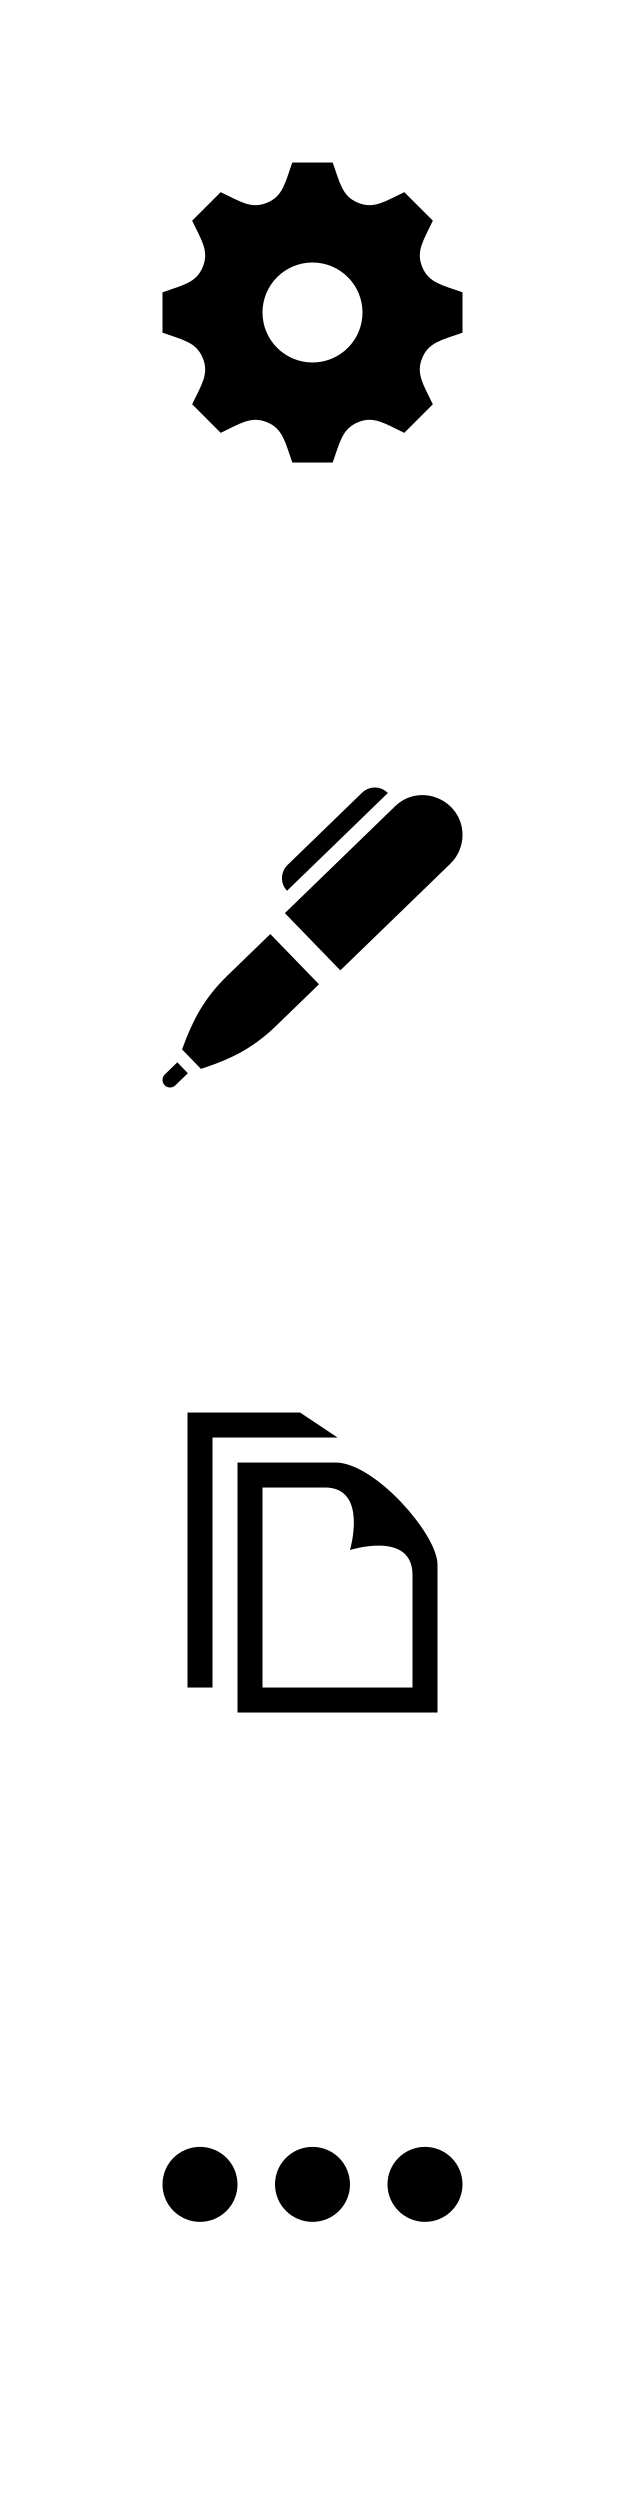
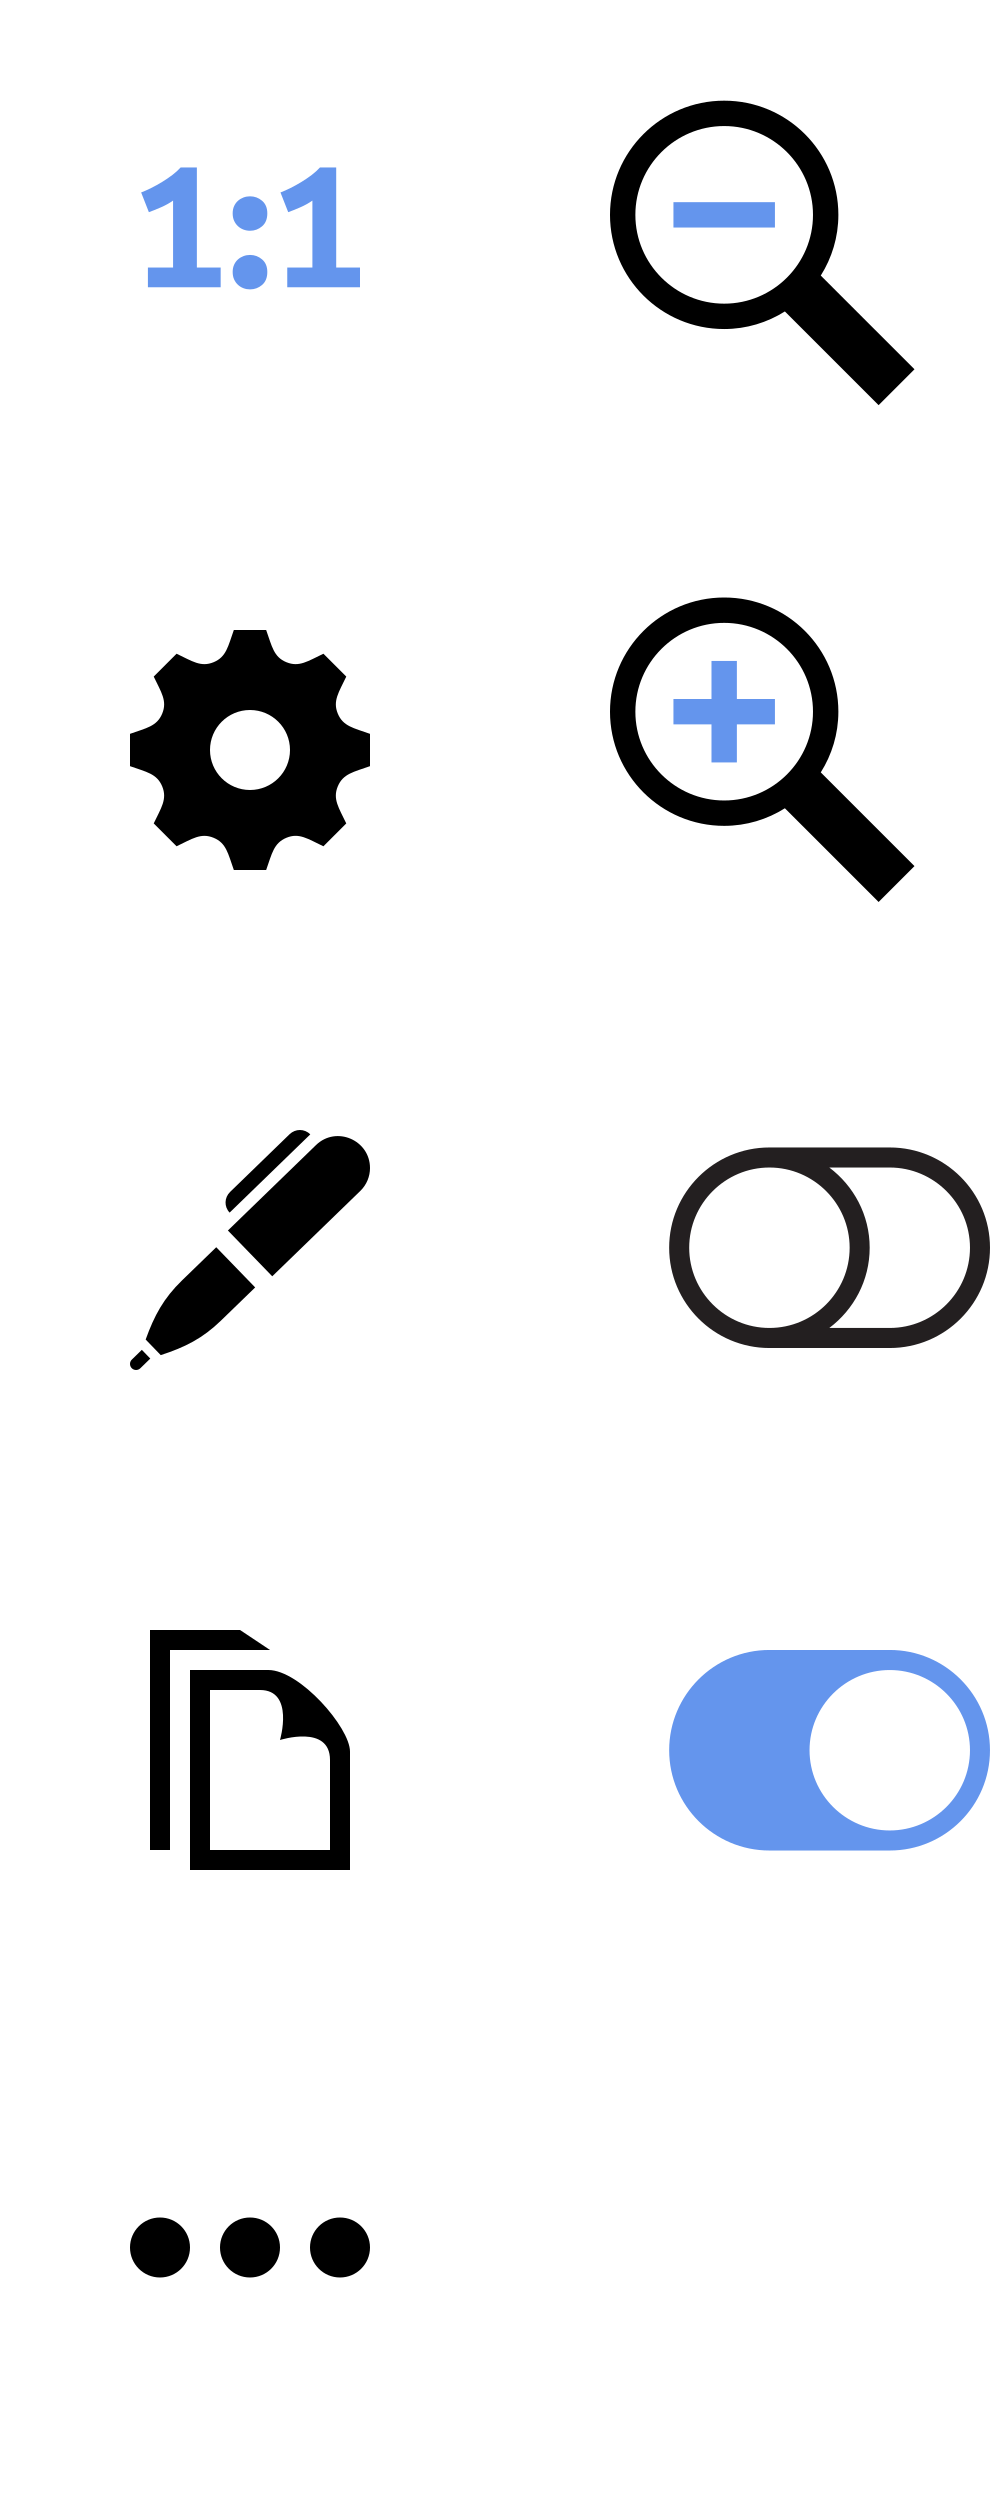
- <svg xmlns="http://www.w3.org/2000/svg" version="1.1" id="Warstwa_1" x="0px" y="0px" width="50px" height="200px" viewBox="-13 -88 50 200" enable-background="new -13 -88 50 200" xml:space="preserve">
-   <path d="M24-61.384v-3.232c-1.65-0.587-2.693-0.752-3.219-2.019v-0.001c-0.527-1.271,0.1-2.134,0.847-3.707l-2.285-2.285  c-1.561,0.742-2.433,1.375-3.706,0.847h-0.002C14.366-72.307,14.2-73.357,13.616-75h-3.232c-0.581,1.635-0.749,2.691-2.019,3.219  H8.364c-1.271,0.528-2.132-0.098-3.707-0.847l-2.285,2.285c0.745,1.567,1.375,2.434,0.847,3.707C2.692-65.365,1.635-65.198,0-64.616  v3.232c1.632,0.579,2.692,0.749,3.219,2.019c0.53,1.282-0.114,2.166-0.847,3.707l2.285,2.286c1.562-0.743,2.434-1.375,3.707-0.847  h0.001c1.27,0.525,1.436,1.578,2.019,3.219h3.232c0.581-1.636,0.75-2.689,2.026-3.223h0.002c1.262-0.523,2.119,0.102,3.697,0.852  l2.285-2.286c-0.744-1.563-1.375-2.433-0.848-3.706C21.307-60.634,22.367-60.803,24-61.384z M12-59c-2.209,0-4-1.791-4-4  s1.791-4,4-4s4,1.791,4,4S14.209-59,12-59z" />
-   <path d="M6,86.75c0,1.657-1.343,3-3,3s-3-1.343-3-3s1.343-3,3-3S6,85.093,6,86.75z M15,86.75c0,1.657-1.343,3-3,3s-3-1.343-3-3  s1.343-3,3-3S15,85.093,15,86.75z M24,86.75c0,1.657-1.343,3-3,3s-3-1.343-3-3s1.343-3,3-3S24,85.093,24,86.75z" />
-   <path d="M9.963-16.739c-0.566-0.585-0.536-1.503,0.047-2.07l5.948-5.768C16.249-24.858,16.622-25,16.993-25  c0.376,0,0.75,0.146,1.034,0.44L9.963-16.739z M0.185-2.043C0.062-1.925,0-1.766,0-1.607C0-1.273,0.271-1,0.607-1  C0.759-1,0.912-1.057,1.03-1.171l0.999-0.972L1.184-3.016L0.185-2.043z M8.625-13.277L5.206-9.963  c-1.837,1.781-2.774,3.507-3.64,5.916l1.509,1.559c2.434-0.789,4.187-1.673,6.024-3.455l3.418-3.314L8.625-13.277z M18.596-23.489  l-8.807,8.54l4.436,4.579l8.807-8.538C23.676-19.534,24-20.366,24-21.199C24-23.983,20.627-25.46,18.596-23.489z" />
-   <path d="M13,31c3.469,0,2,5,2,5s5-1.594,5,2v9H8V31H13z M13.827,29H6v20h16V37.158C22,34.766,16.988,29,13.827,29z M14,27l-3-2H2v22  h2V27H14z" />
+ <svg xmlns="http://www.w3.org/2000/svg" xmlns:xlink="http://www.w3.org/1999/xlink" version="1.1" id="Warstwa_1" x="0px" y="0px" width="100px" height="250px" viewBox="-38 -88 100 250" enable-background="new -38 -88 100 250" xml:space="preserve">
+   <path d="M-1-11.384v-3.232c-1.65-0.587-2.693-0.752-3.219-2.019v-0.001c-0.527-1.271,0.1-2.134,0.847-3.707l-2.285-2.285  c-1.561,0.742-2.433,1.375-3.706,0.847h-0.002c-1.269-0.525-1.435-1.576-2.019-3.219h-3.232c-0.581,1.635-0.749,2.691-2.019,3.219  h-0.001c-1.271,0.528-2.132-0.098-3.707-0.847l-2.285,2.285c0.745,1.567,1.375,2.434,0.847,3.707  c-0.527,1.271-1.584,1.438-3.219,2.02v3.232c1.632,0.579,2.692,0.749,3.219,2.019c0.53,1.282-0.114,2.166-0.847,3.707l2.285,2.286  c1.562-0.743,2.434-1.375,3.707-0.847h0.001c1.27,0.525,1.436,1.578,2.019,3.219h3.232c0.581-1.636,0.75-2.689,2.026-3.223h0.002  c1.262-0.523,2.119,0.102,3.697,0.852l2.285-2.286C-4.117-7.221-4.748-8.09-4.221-9.363C-3.693-10.634-2.633-10.803-1-11.384z   M-13-9c-2.209,0-4-1.791-4-4s1.791-4,4-4s4,1.791,4,4S-10.791-9-13-9z" />
+   <path d="M-19,136.75c0,1.657-1.343,3-3,3s-3-1.343-3-3s1.343-3,3-3S-19,135.093-19,136.75z M-10,136.75c0,1.657-1.343,3-3,3  s-3-1.343-3-3s1.343-3,3-3S-10,135.093-10,136.75z M-1,136.75c0,1.657-1.343,3-3,3s-3-1.343-3-3s1.343-3,3-3S-1,135.093-1,136.75z" />
+   <path d="M-15.037,33.261c-0.566-0.585-0.536-1.503,0.047-2.069l5.948-5.769C-8.751,25.143-8.378,25-8.007,25  c0.376,0,0.75,0.146,1.034,0.439L-15.037,33.261z M-24.815,47.957C-24.938,48.075-25,48.234-25,48.393  C-25,48.727-24.729,49-24.393,49c0.152,0,0.305-0.057,0.423-0.171l0.999-0.972l-0.845-0.873L-24.815,47.957z M-16.375,36.723  l-3.419,3.314c-1.837,1.781-2.774,3.507-3.64,5.916l1.509,1.559c2.434-0.789,4.187-1.673,6.024-3.455l3.418-3.314L-16.375,36.723z   M-6.404,26.511l-8.807,8.54l4.436,4.579l8.807-8.538C-1.324,30.466-1,29.634-1,28.801C-1,26.018-4.373,24.54-6.404,26.511z" />
+   <path d="M-12,81c3.469,0,2,5,2,5s5-1.594,5,2v9h-12V81H-12z M-11.173,79H-19v20h16V87.158C-3,84.766-8.012,79-11.173,79z M-11,77  l-3-2h-9v22h2V77H-11z" />
+   <g>
+     <polygon points="106.382,-66.143 111.964,-66.143 111.964,-68.236 108.195,-68.236  " />
+     <polygon points="104.288,-80.099 116.15,-80.099 116.15,-78.703 117.546,-78.703 117.546,-81.494 102.893,-81.494 102.893,-69.631    111.964,-69.631 111.964,-71.027 104.288,-71.027  " />
+     <path d="M119.395-77.063c-0.157-0.157-0.37-0.245-0.593-0.245h-4.604c-0.223,0-0.435,0.088-0.593,0.245   c-0.157,0.158-0.245,0.371-0.245,0.593v9.49c0,0.222,0.088,0.435,0.245,0.592c0.158,0.157,0.37,0.245,0.593,0.245h4.604   c0.223,0,0.436-0.088,0.593-0.245c0.157-0.158,0.245-0.37,0.245-0.592v-9.49C119.64-76.692,119.552-76.905,119.395-77.063z    M116.5-66.84c-0.386,0-0.698-0.313-0.698-0.698c0-0.385,0.313-0.698,0.698-0.698s0.696,0.313,0.696,0.698   C117.196-67.153,116.886-66.84,116.5-66.84z M117.197-75.912h-1.396c-0.192,0-0.349-0.157-0.349-0.349s0.156-0.349,0.349-0.349   h1.396c0.192,0,0.349,0.156,0.349,0.349S117.39-75.912,117.197-75.912z" />
+   </g>
+   <g>
+     <defs>
+       <rect id="SVGID_1_" x="28.916" y="26.75" width="32.084" height="20.053" />
+     </defs>
+     <clipPath id="SVGID_2_">
+       <use xlink:href="#SVGID_1_" overflow="visible" />
+     </clipPath>
+     <path clip-path="url(#SVGID_2_)" fill="#231F20" d="M61,36.773c0-5.529-4.492-10.026-10.027-10.026H38.943   c-5.533,0-10.027,4.497-10.027,10.026c0,5.535,4.494,10.029,10.027,10.029h12.029C56.508,46.803,61,42.309,61,36.773    M58.999,36.773c0,4.422-3.604,8.023-8.026,8.023H44.93c2.442-1.831,4.038-4.745,4.038-8.023c0-3.272-1.596-6.188-4.038-8.021   h6.043C55.395,28.753,58.999,32.357,58.999,36.773 M46.965,36.773c0,4.422-3.602,8.023-8.021,8.023   c-4.421,0-8.024-3.602-8.024-8.023c0-4.416,3.604-8.021,8.024-8.021C43.363,28.753,46.965,32.357,46.965,36.773" />
+   </g>
+   <g>
+     <defs>
+       <rect id="SVGID_3_" x="28.917" y="77" width="32.082" height="20.053" />
+     </defs>
+     <clipPath id="SVGID_4_">
+       <use xlink:href="#SVGID_3_" overflow="visible" />
+     </clipPath>
+     <path clip-path="url(#SVGID_4_)" fill="#6495ED" d="M50.976,95.047c-4.418,0-8.022-3.602-8.022-8.023   c0-4.416,3.604-8.021,8.022-8.021c4.417,0,8.022,3.604,8.022,8.021C58.998,91.445,55.393,95.047,50.976,95.047 M28.917,87.023   c0,5.535,4.496,10.029,10.027,10.029h12.031c5.529,0,10.023-4.494,10.023-10.029c0-5.529-4.494-10.026-10.023-10.026H38.944   C33.413,76.997,28.917,81.494,28.917,87.023" />
+   </g>
+   <g>
+     <g>
+       <path fill="#6495ED" d="M-20.693-61.247v-6.696c-0.361,0.258-0.774,0.487-1.239,0.687c-0.464,0.2-0.858,0.359-1.18,0.474    l-0.774-1.973c0.31-0.116,0.645-0.265,1.006-0.446c0.36-0.179,0.722-0.379,1.083-0.6c0.36-0.219,0.703-0.451,1.025-0.696    c0.323-0.246,0.6-0.496,0.833-0.754h1.626v10.005h2.379v1.973h-7.275v-1.973H-20.693z" />
+       <path fill="#6495ED" d="M-11.269-66.666c0,0.568-0.174,1-0.523,1.296c-0.348,0.298-0.748,0.446-1.199,0.446    c-0.232,0-0.452-0.04-0.658-0.117c-0.207-0.077-0.391-0.19-0.551-0.338c-0.162-0.148-0.291-0.329-0.388-0.542    c-0.097-0.213-0.145-0.461-0.145-0.745c0-0.271,0.048-0.513,0.145-0.726c0.097-0.212,0.226-0.389,0.388-0.532    c0.161-0.142,0.345-0.25,0.551-0.329c0.206-0.077,0.426-0.115,0.658-0.115c0.451,0,0.851,0.148,1.199,0.444    C-11.443-67.626-11.269-67.207-11.269-66.666z M-11.269-60.803c0,0.569-0.174,1-0.523,1.298c-0.348,0.296-0.748,0.444-1.199,0.444    c-0.232,0-0.452-0.038-0.658-0.116c-0.207-0.077-0.391-0.189-0.551-0.339c-0.162-0.148-0.291-0.327-0.388-0.542    c-0.097-0.213-0.145-0.46-0.145-0.745c0-0.271,0.048-0.512,0.145-0.726c0.097-0.213,0.226-0.389,0.388-0.531    c0.161-0.144,0.345-0.252,0.551-0.329c0.206-0.079,0.426-0.117,0.658-0.117c0.451,0,0.851,0.148,1.199,0.446    C-11.443-61.763-11.269-61.344-11.269-60.803z" />
+       <path fill="#6495ED" d="M-6.76-61.247v-6.696c-0.361,0.258-0.774,0.487-1.239,0.687c-0.464,0.2-0.858,0.359-1.18,0.474    l-0.774-1.973c0.31-0.116,0.645-0.265,1.006-0.446c0.36-0.179,0.722-0.379,1.083-0.6c0.36-0.219,0.703-0.451,1.025-0.696    c0.323-0.246,0.6-0.496,0.833-0.754h1.626v10.005H-2v1.973h-7.275v-1.973H-6.76z" />
+     </g>
+   </g>
+   <g>
+     <path d="M49.86,2.199l-9.371-9.372c-1.762,1.108-3.836,1.759-6.071,1.759C28.112-5.414,23-10.525,23-16.832   S28.112-28.25,34.418-28.25c6.307,0,11.419,5.111,11.419,11.418c0,2.234-0.652,4.312-1.76,6.071l9.371,9.372L49.86,2.199z    M34.418-7.951c4.896,0,8.881-3.984,8.881-8.881s-3.984-8.881-8.881-8.881s-8.881,3.984-8.881,8.881S29.521-7.951,34.418-7.951z" />
+     <polygon fill="#6495ED" points="39.493,-15.563 35.687,-15.563 35.687,-11.757 33.149,-11.757 33.149,-15.563 29.344,-15.563    29.344,-18.1 33.149,-18.1 33.149,-21.906 35.687,-21.906 35.687,-18.1 39.493,-18.1  " />
+   </g>
+   <g>
+     <path d="M49.86-47.484l-9.371-9.371c-1.762,1.107-3.836,1.759-6.071,1.759C28.112-55.096,23-60.208,23-66.514   c0-6.308,5.112-11.419,11.418-11.419c6.307,0,11.419,5.111,11.419,11.419c0,2.233-0.652,4.311-1.76,6.071l9.371,9.371L49.86-47.484   z M34.418-57.634c4.896,0,8.881-3.984,8.881-8.88c0-4.897-3.984-8.881-8.881-8.881s-8.881,3.983-8.881,8.881   C25.537-61.619,29.521-57.634,34.418-57.634z" />
+     <rect x="29.344" y="-67.783" fill="#6495ED" width="10.149" height="2.537" />
+   </g>
</svg>
